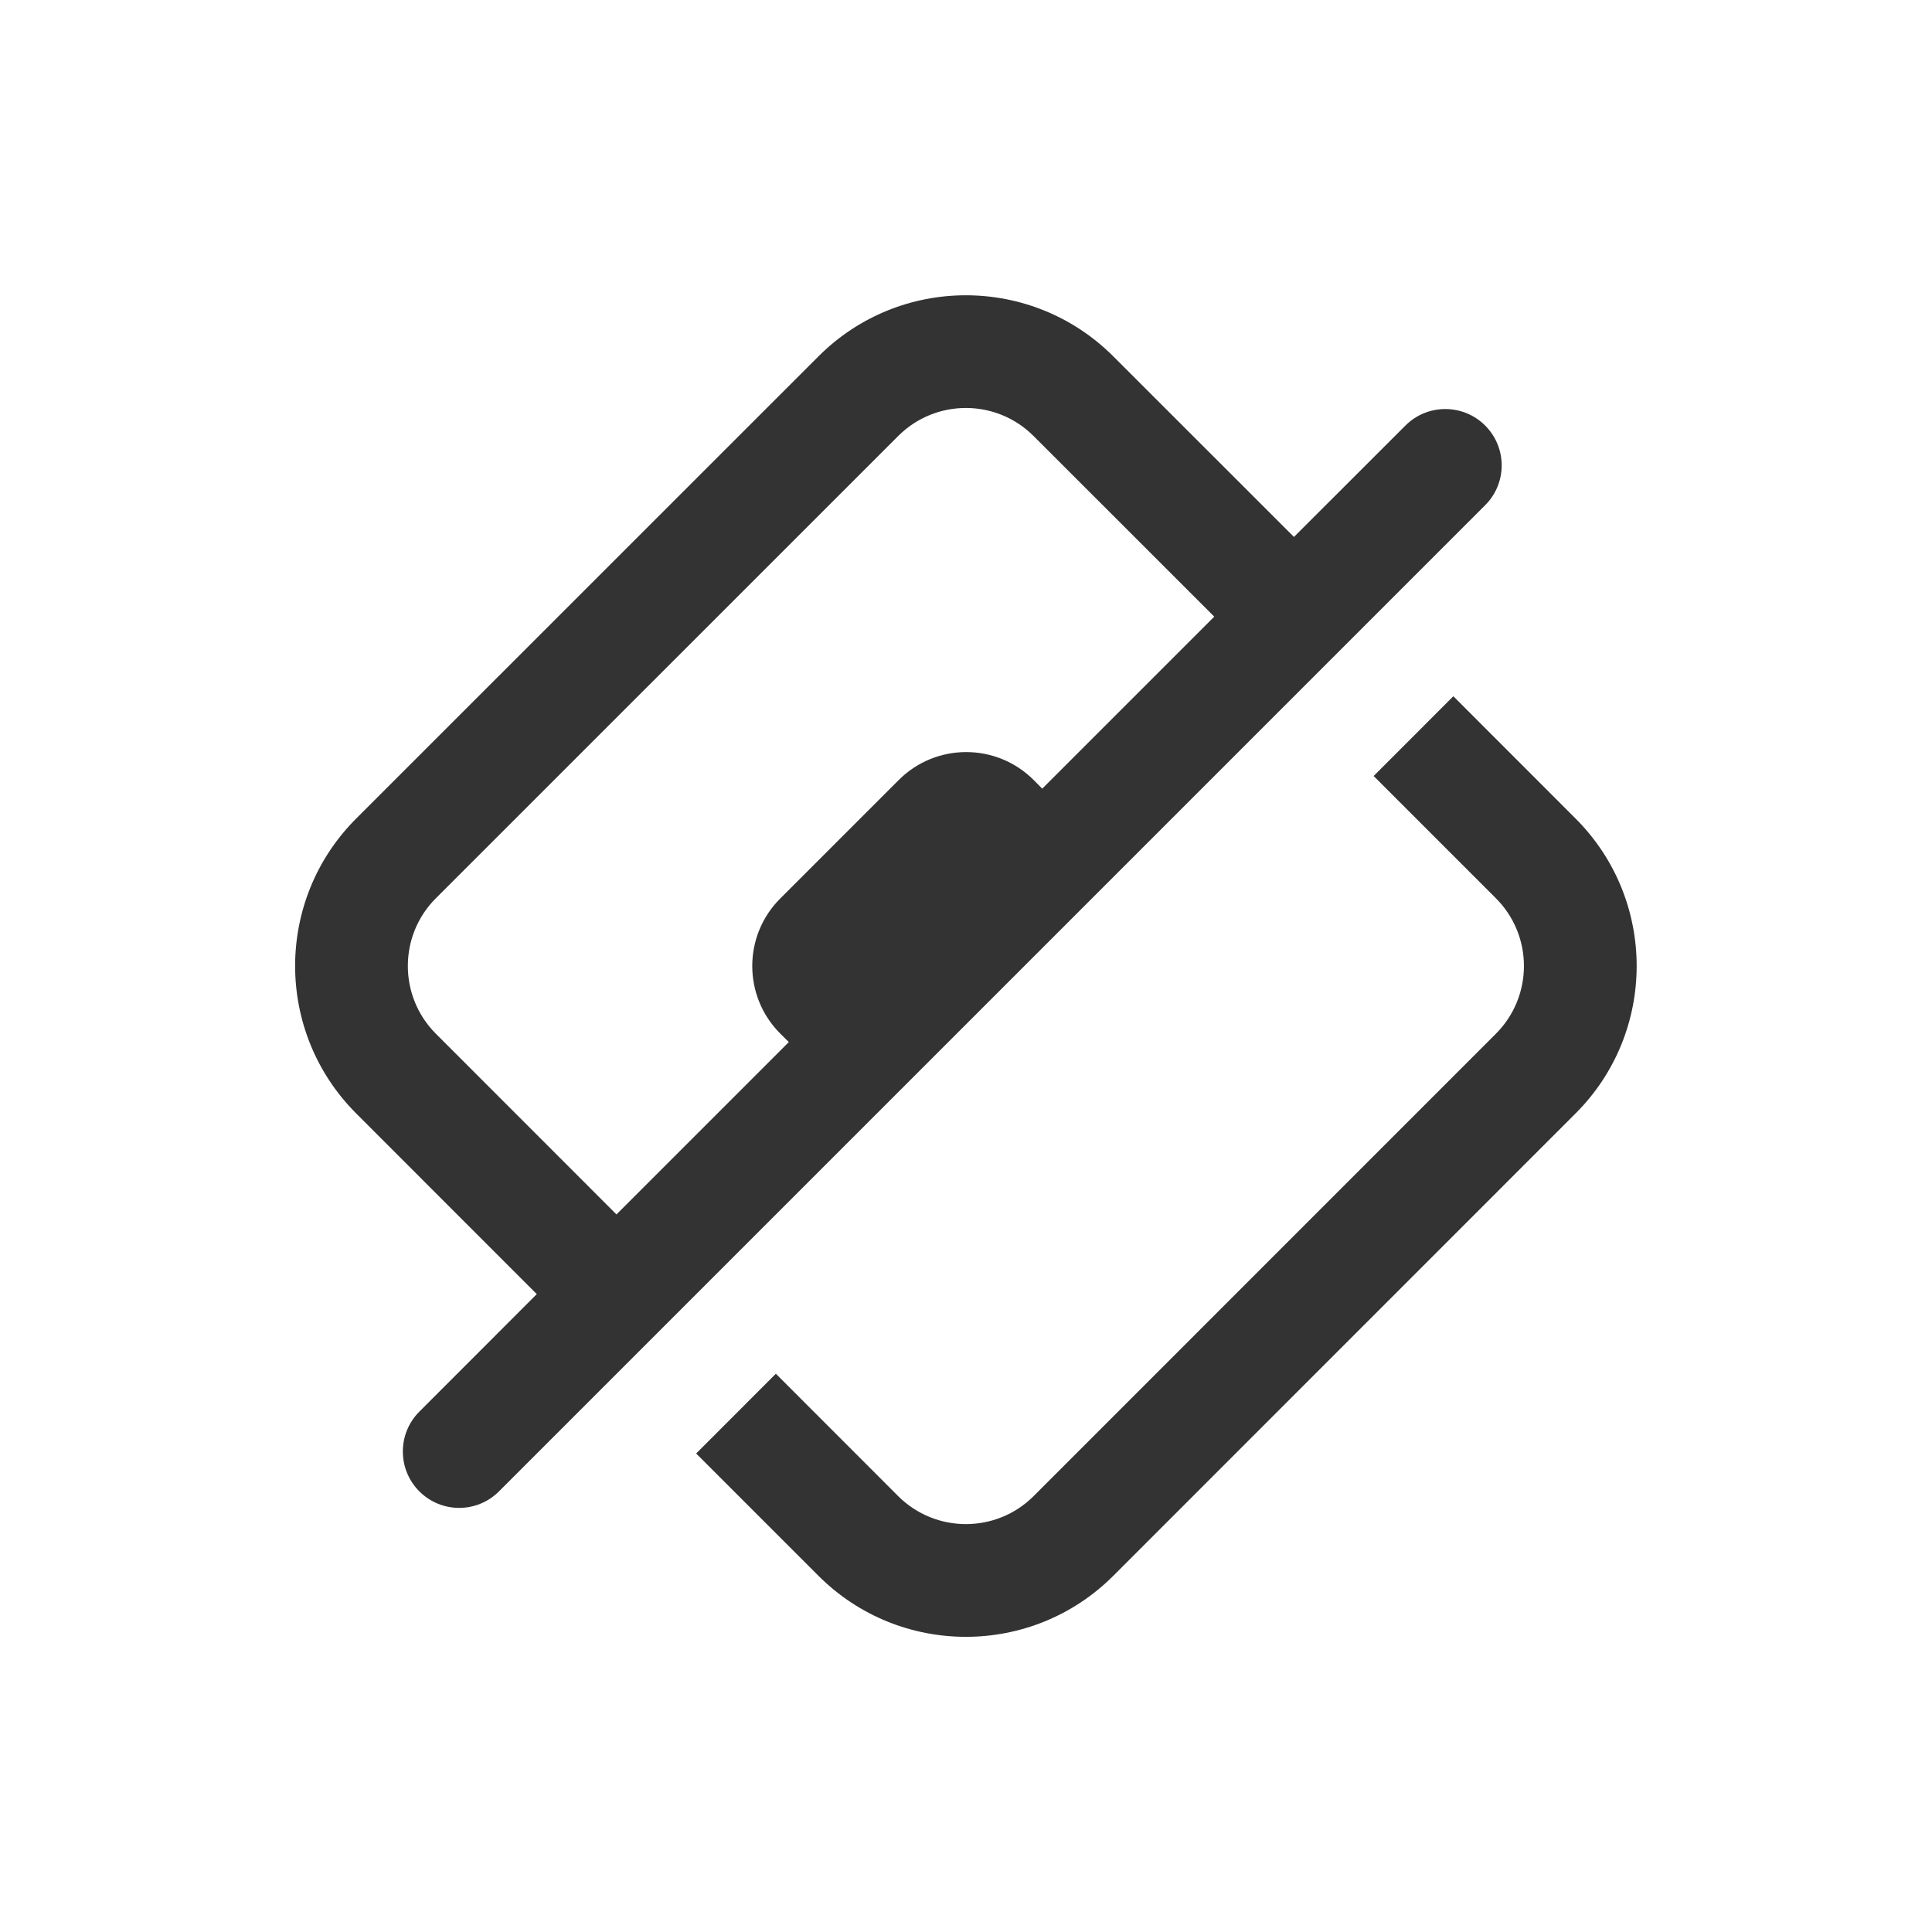
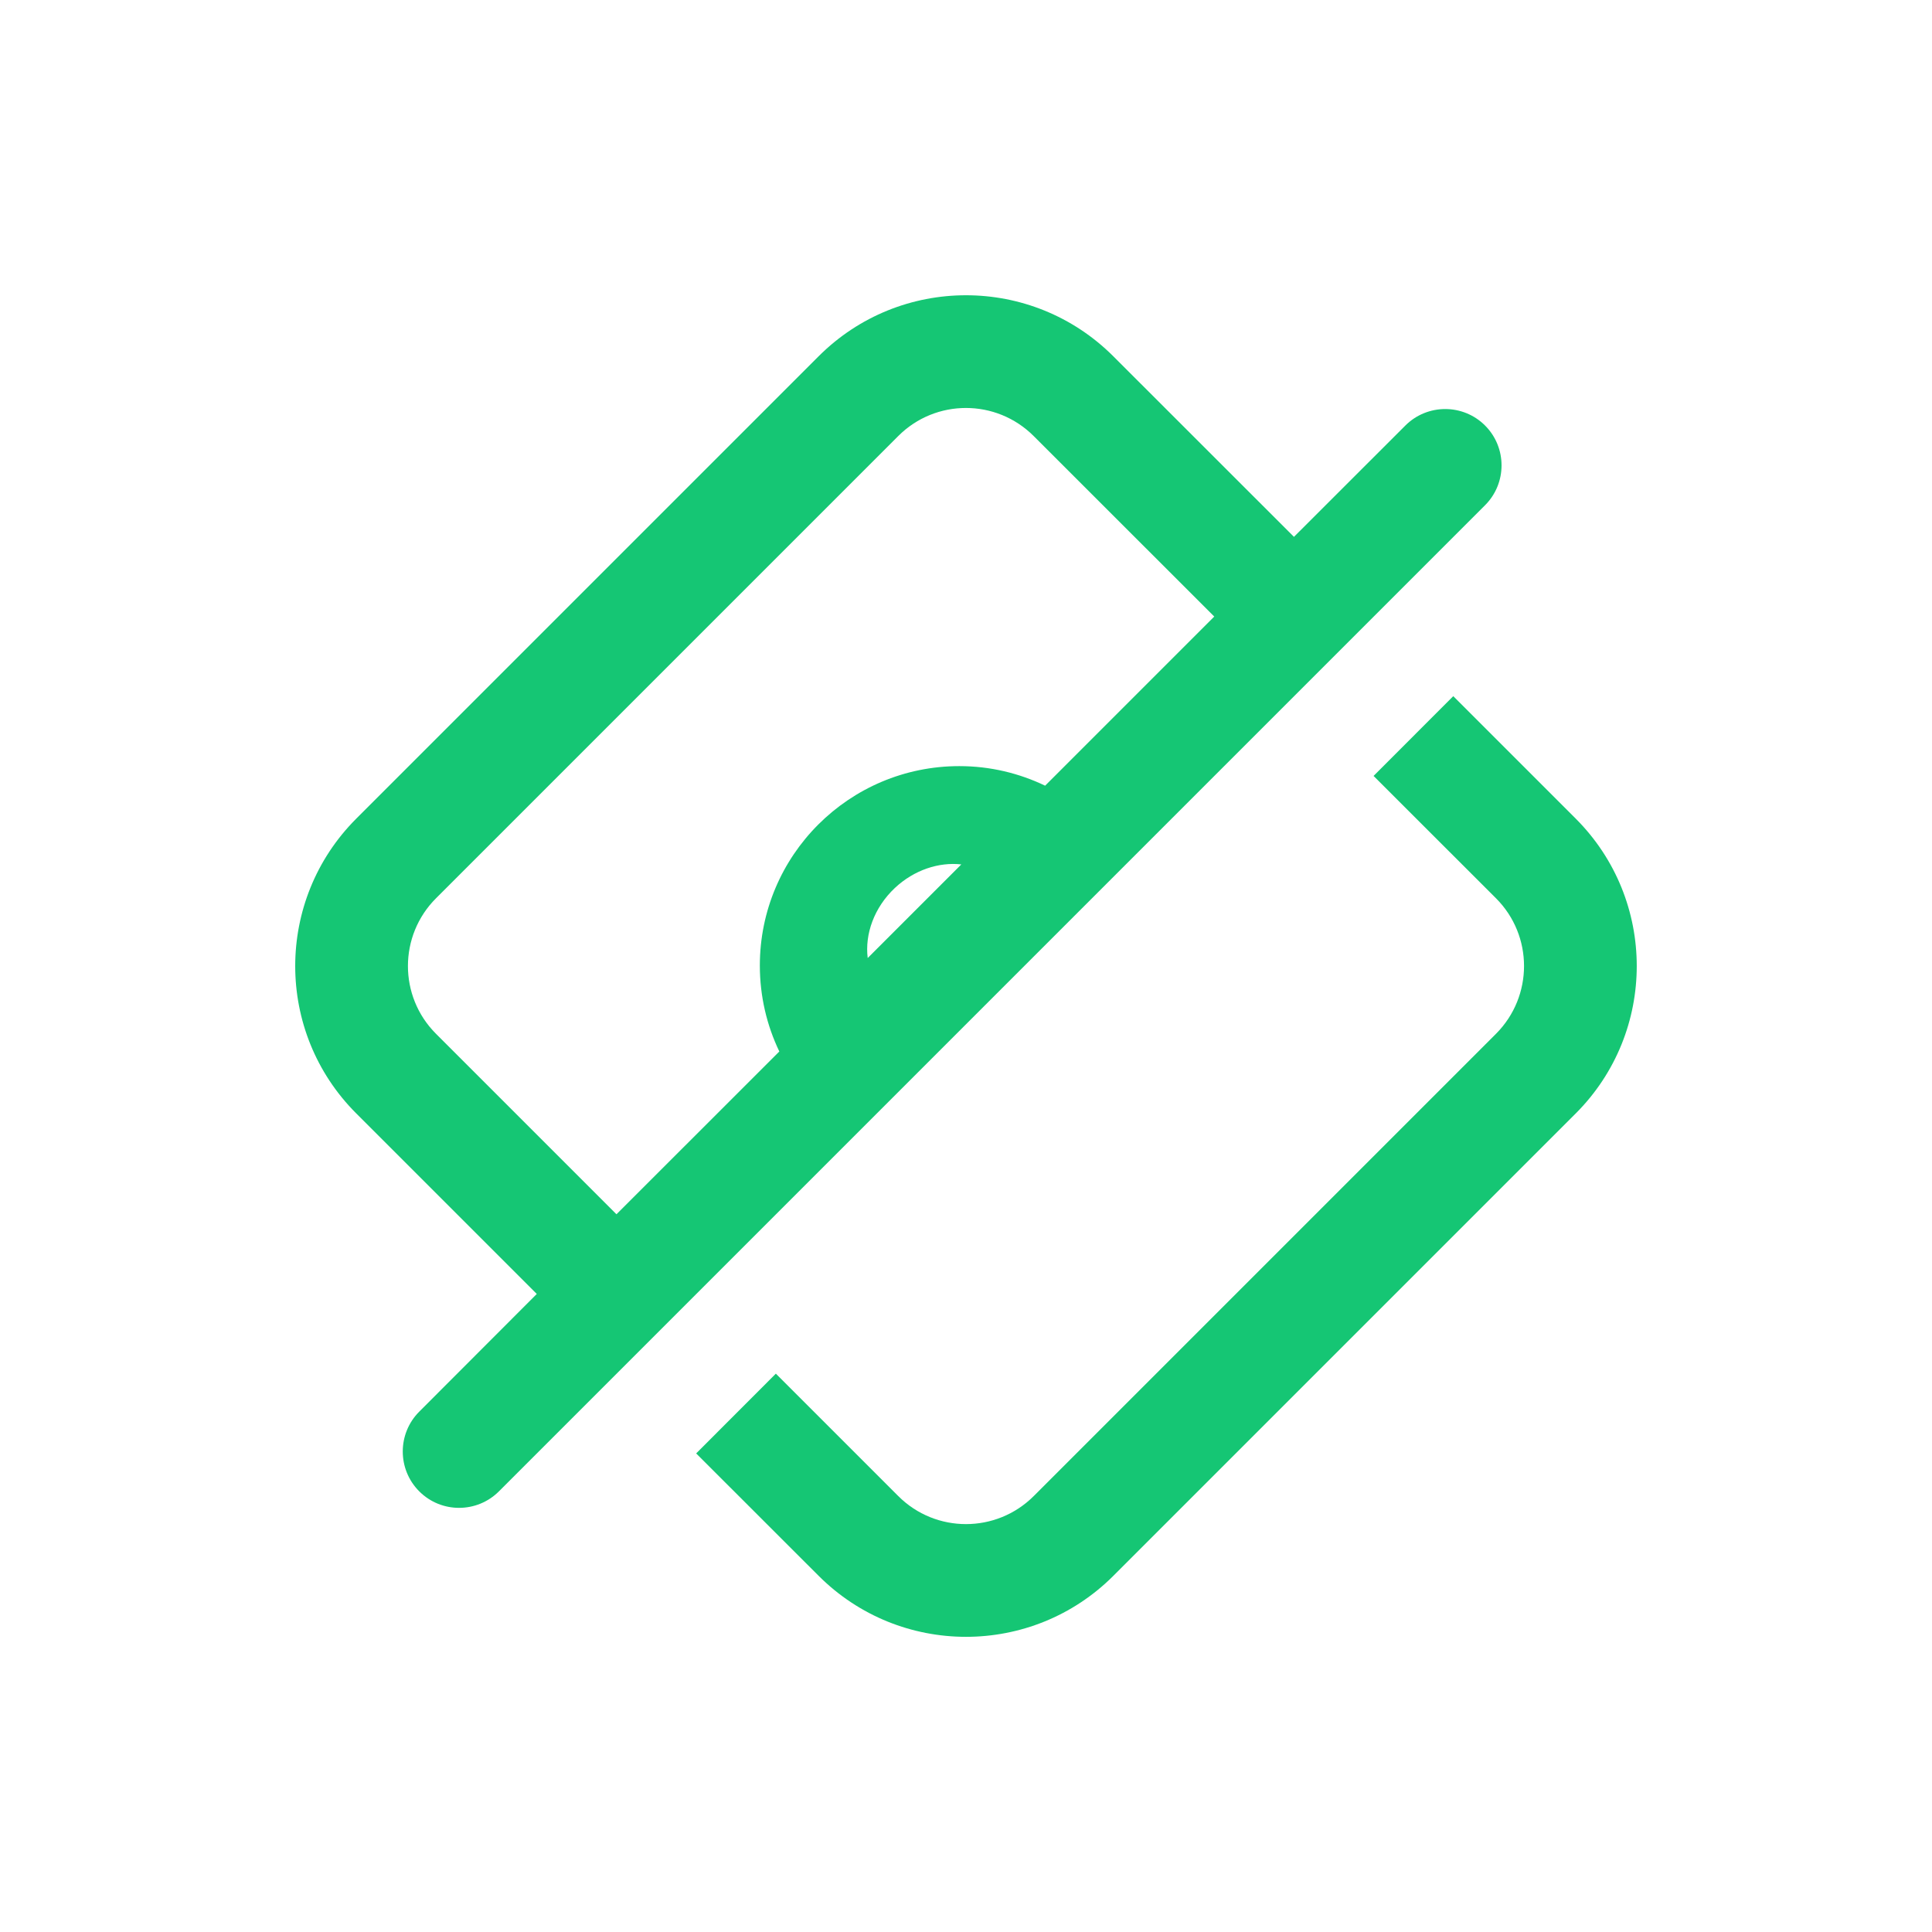
<svg xmlns="http://www.w3.org/2000/svg" width="24" height="24" viewBox="0 0 24 24" fill="none">
-   <path d="M19.573 10.169C20.584 11.18 20.584 12.82 19.573 13.831L13.83 19.575C12.819 20.586 11.178 20.586 10.167 19.575L8.648 18.056L9.638 17.065L11.157 18.585C11.622 19.049 12.376 19.049 12.84 18.585L18.583 12.841C19.047 12.376 19.047 11.623 18.583 11.159L17.064 9.64L18.054 8.649L19.573 10.169Z" fill="#333333" />
-   <path d="M10.168 4.426C11.179 3.415 12.818 3.416 13.829 4.426L16.074 6.67L17.459 5.286C17.732 5.013 18.176 5.013 18.449 5.286C18.723 5.56 18.723 6.003 18.449 6.276L6.199 18.526C5.926 18.8 5.482 18.8 5.209 18.526C4.936 18.253 4.936 17.809 5.209 17.536L6.668 16.076L4.424 13.831C3.414 12.82 3.413 11.18 4.424 10.169L10.168 4.426ZM12.839 5.416C12.375 4.952 11.622 4.952 11.158 5.416L5.414 11.159C4.95 11.623 4.951 12.377 5.414 12.841L7.658 15.086L9.799 12.945L9.691 12.838C9.23 12.375 9.229 11.626 9.691 11.163L11.165 9.689C11.628 9.227 12.377 9.227 12.84 9.689L12.947 9.797L15.084 7.66L12.839 5.416Z" fill-rule="evenodd" clip-rule="evenodd" fill="#333333" />
+   <path d="M19.574 10.169C20.585 11.18 20.585 12.82 19.575 13.831L13.831 19.575C12.82 20.586 11.18 20.586 10.169 19.575L8.648 18.055L9.638 17.064L11.159 18.585C11.623 19.049 12.376 19.049 12.841 18.585L18.585 12.841C19.048 12.376 19.048 11.623 18.584 11.159L17.063 9.639L18.053 8.648L19.574 10.169Z" fill="#15C674" />
+   <path d="M10.169 4.426C11.18 3.415 12.819 3.415 13.83 4.426L16.074 6.669L17.458 5.286C17.731 5.013 18.175 5.013 18.448 5.286C18.721 5.559 18.721 6.003 18.448 6.276L6.198 18.526C5.925 18.799 5.481 18.8 5.208 18.526C4.935 18.253 4.935 17.809 5.208 17.536L6.668 16.074L4.425 13.831C3.414 12.82 3.415 11.18 4.426 10.169L10.169 4.426ZM12.84 5.416C12.375 4.952 11.623 4.952 11.159 5.416L5.416 11.159C4.952 11.623 4.951 12.376 5.415 12.841L7.658 15.084L9.681 13.062C9.526 12.739 9.439 12.377 9.439 11.994C9.439 10.626 10.549 9.517 11.917 9.517C12.299 9.517 12.66 9.605 12.983 9.76L15.084 7.659L12.84 5.416ZM11.942 10.738C11.663 10.707 11.356 10.806 11.116 11.031C10.858 11.274 10.742 11.604 10.779 11.901L11.942 10.738Z" fill-rule="evenodd" clip-rule="evenodd" fill="#15C674" />
</svg>
